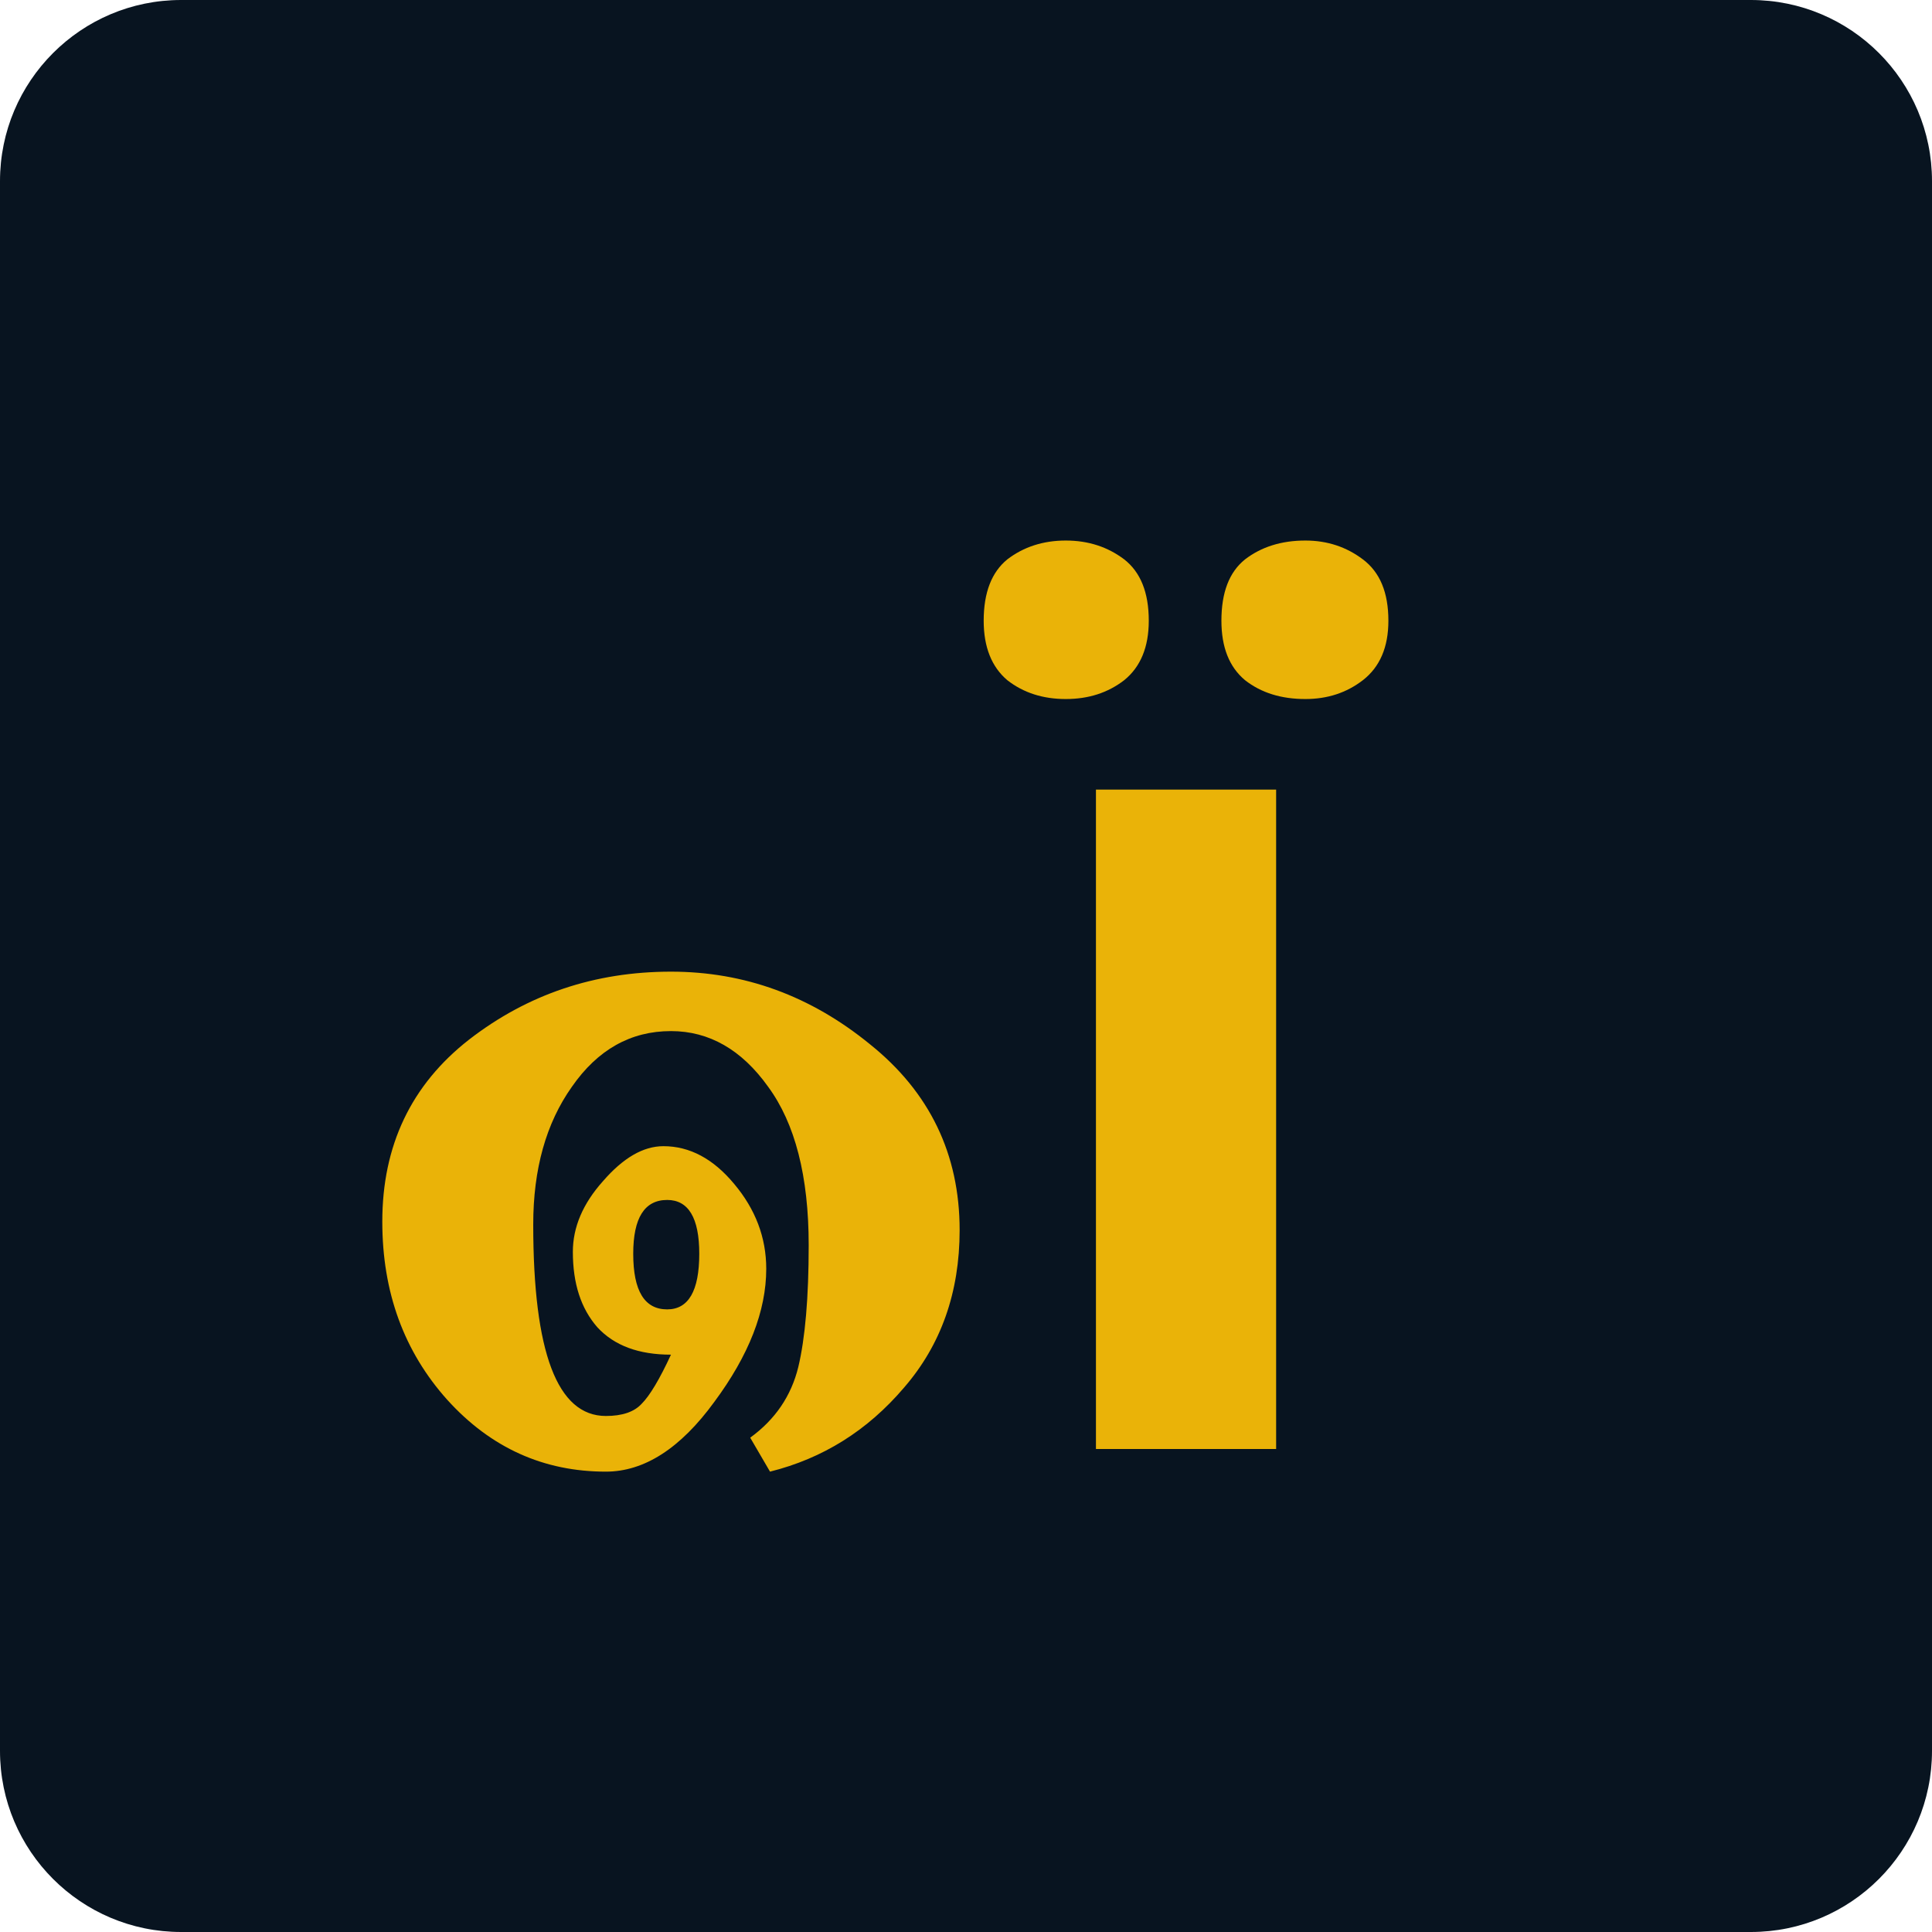
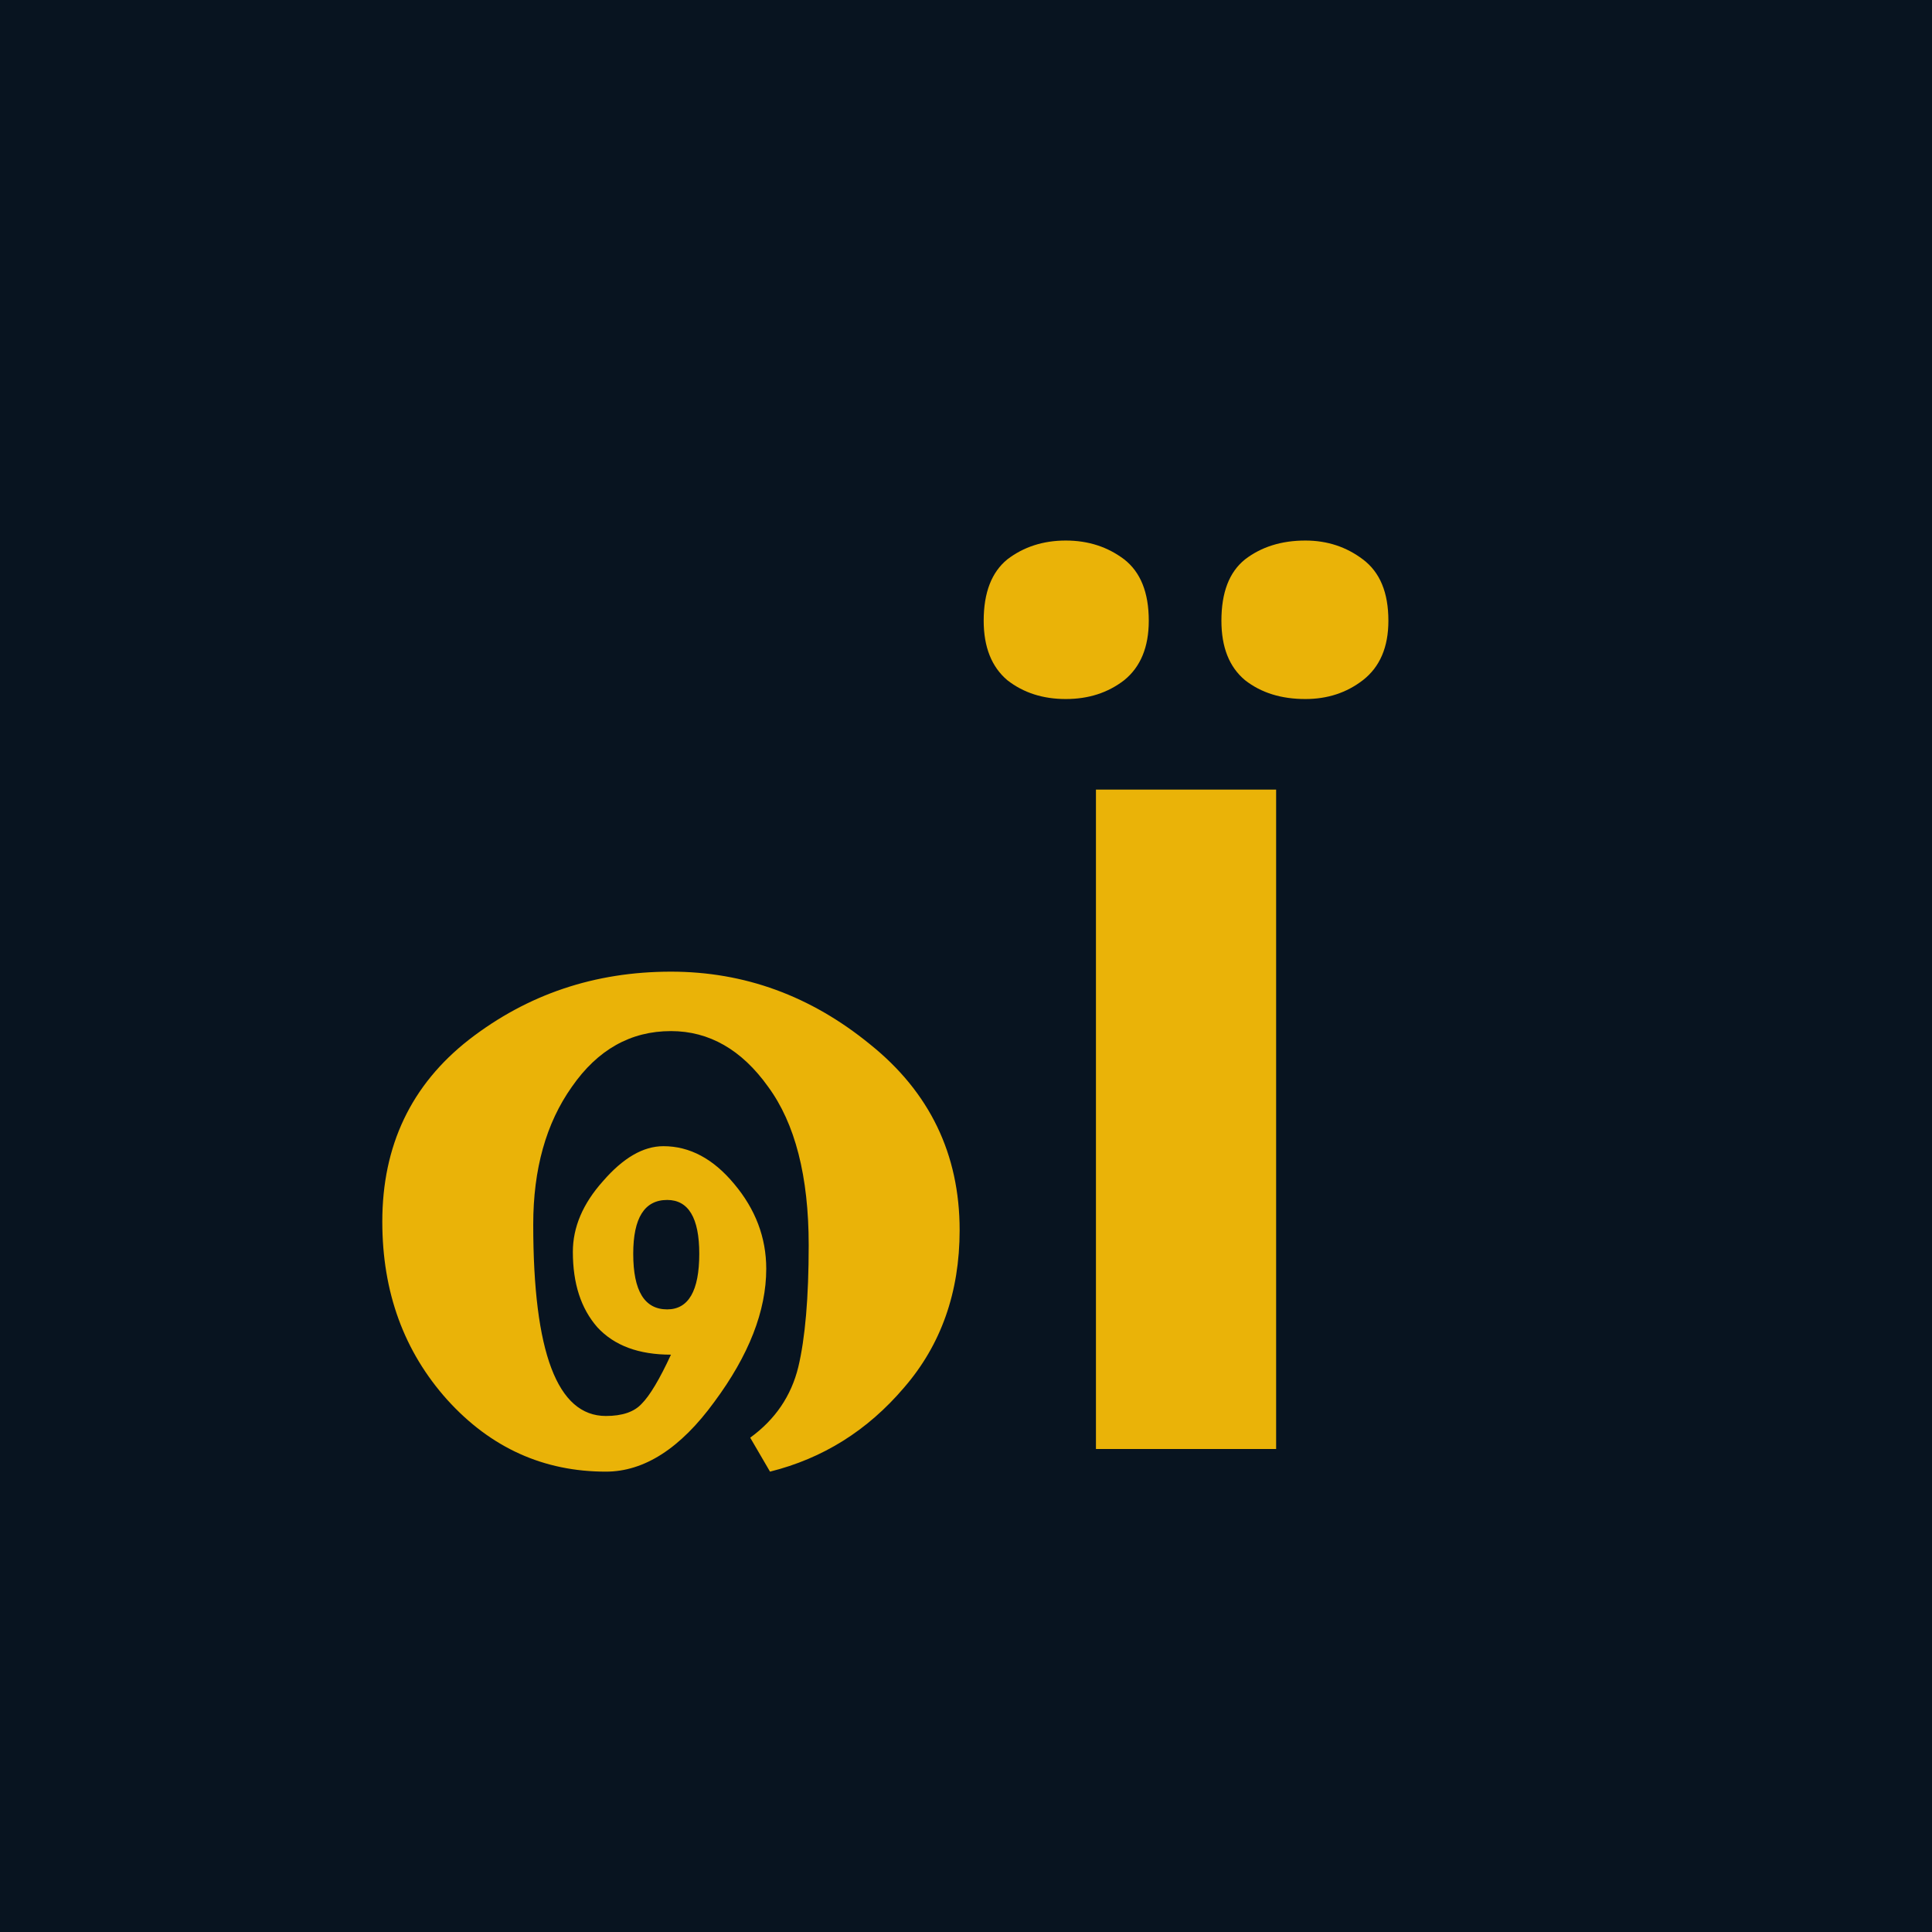
<svg xmlns="http://www.w3.org/2000/svg" viewBox="0 0 32 32">
-   <rect width="32" height="32" rx="3" fill="#081420" />
+   <rect width="32" height="32" fill="#081420" />
  <text x="5.63" y="24" font-family="Tahoma,Geneva,Verdana,sans-serif" font-size="20" font-weight="700" fill="#EAB308">๑ï</text>
</svg>
